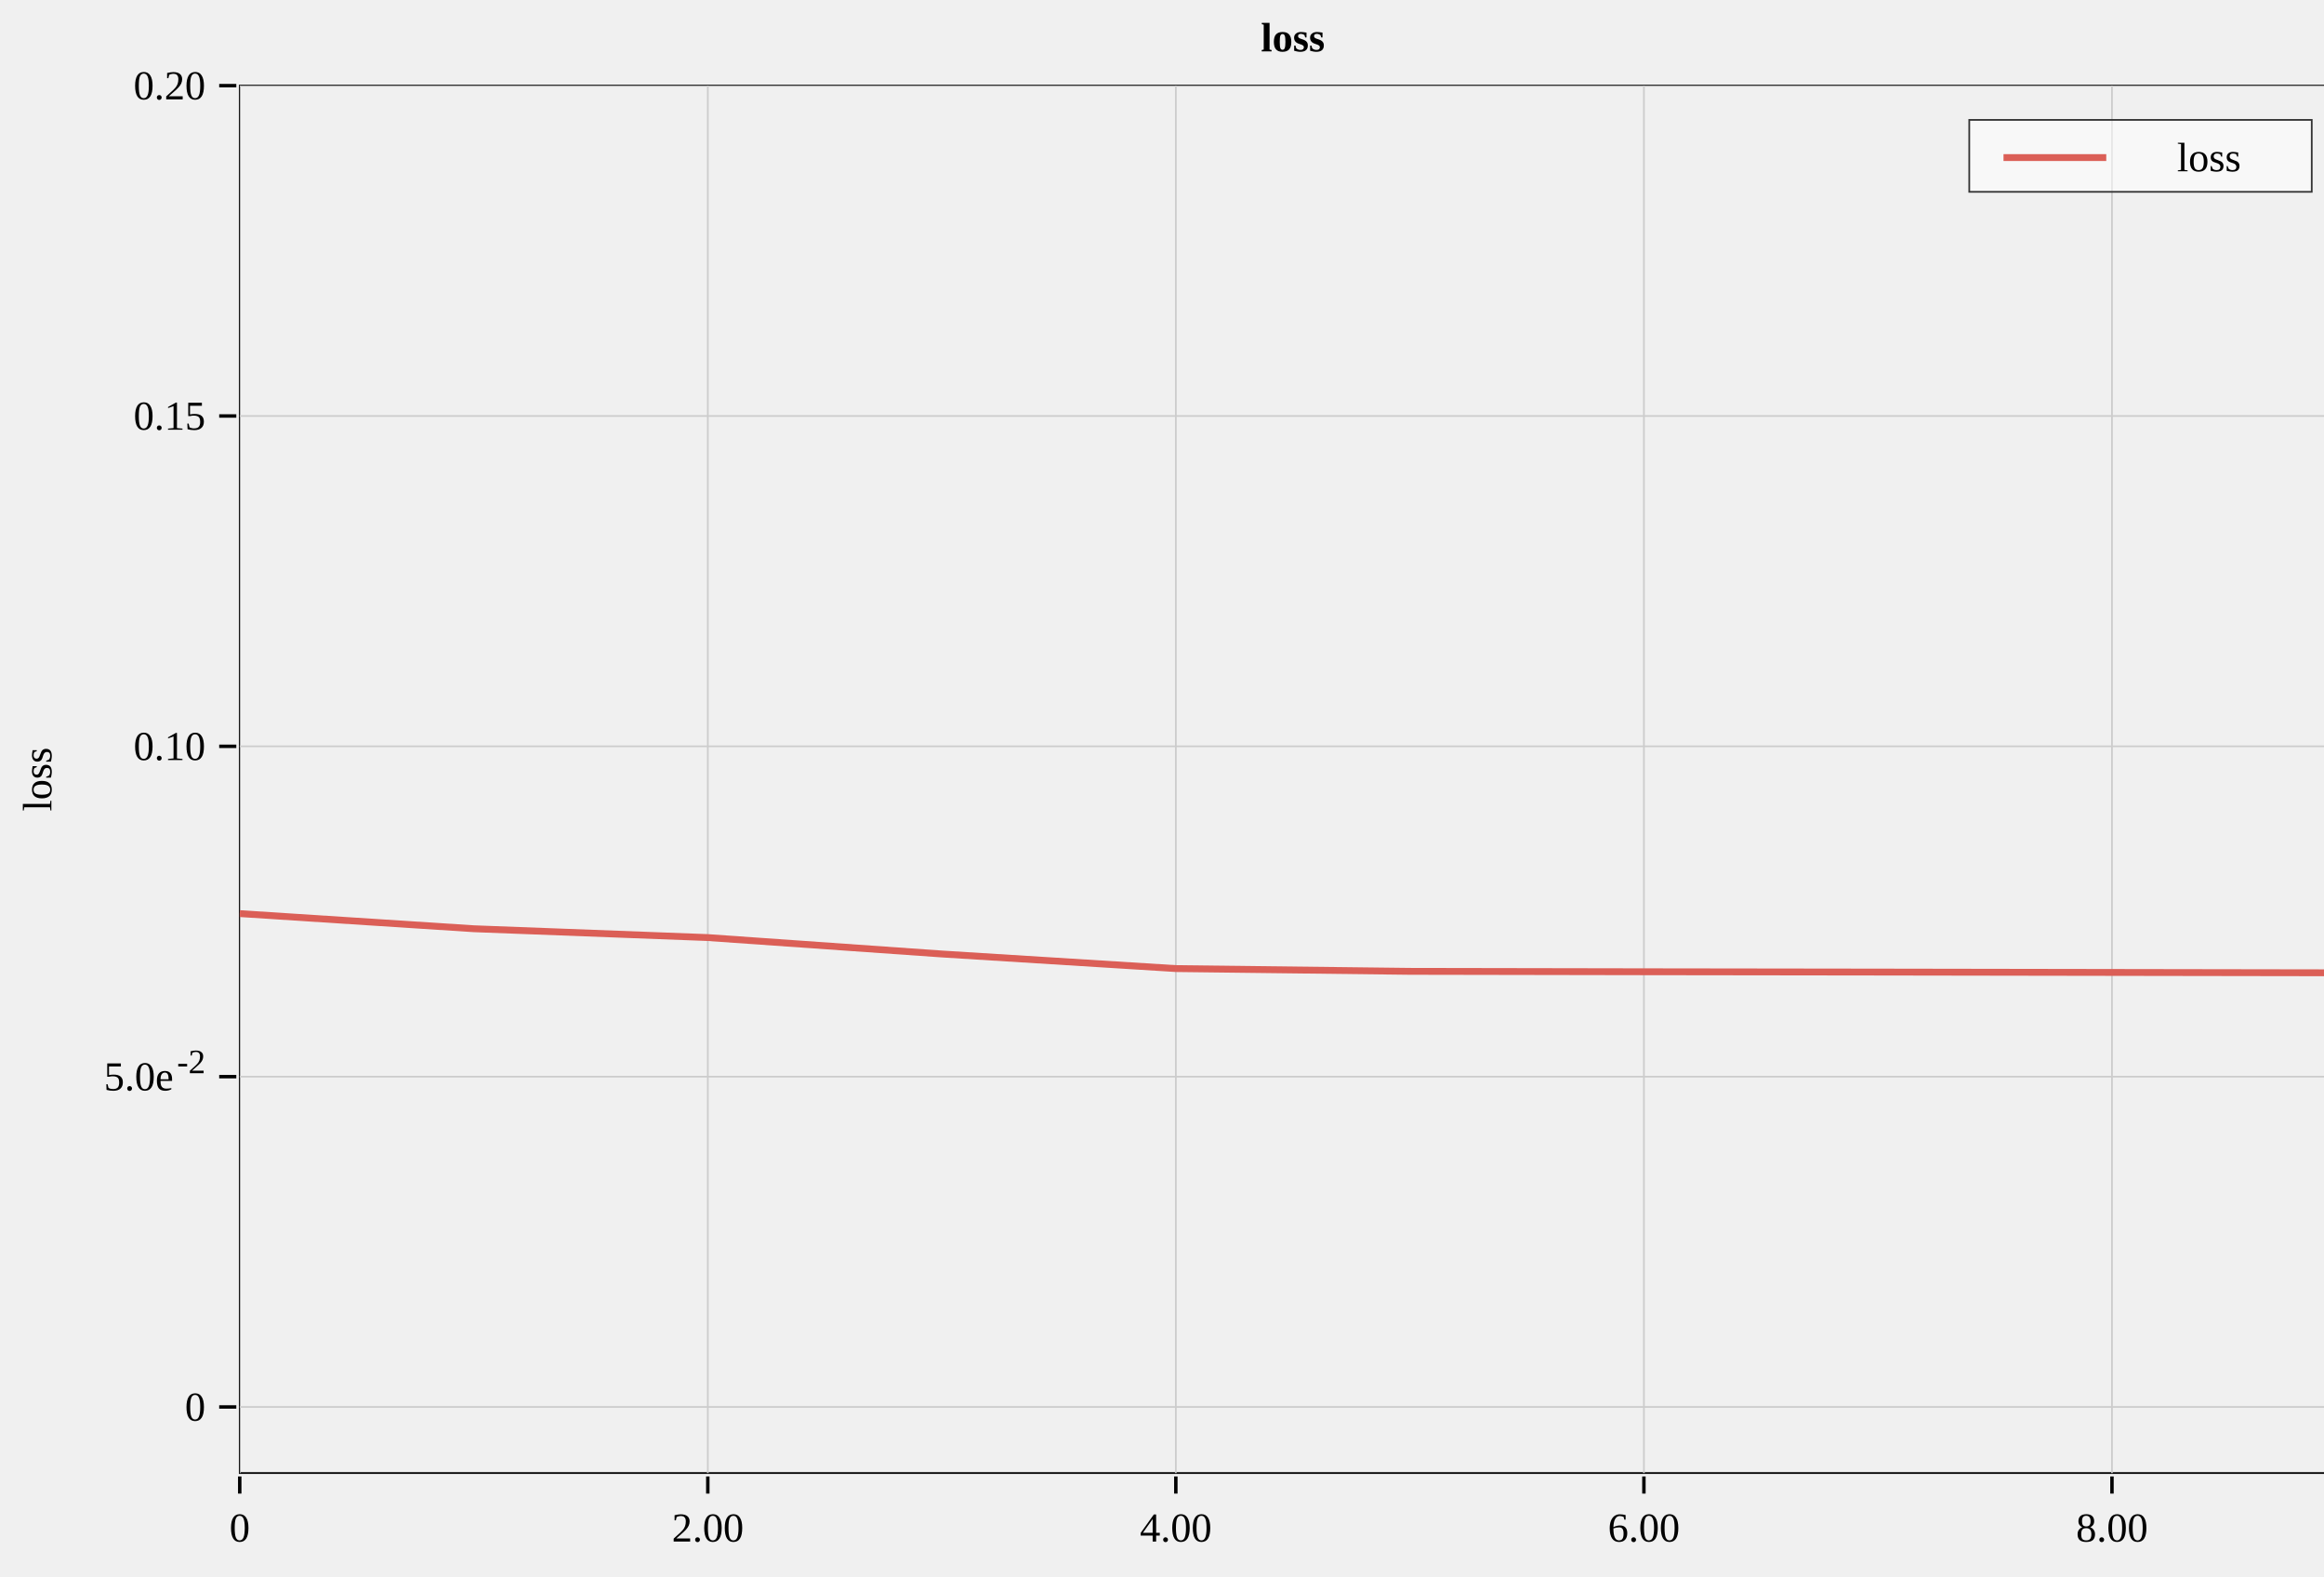
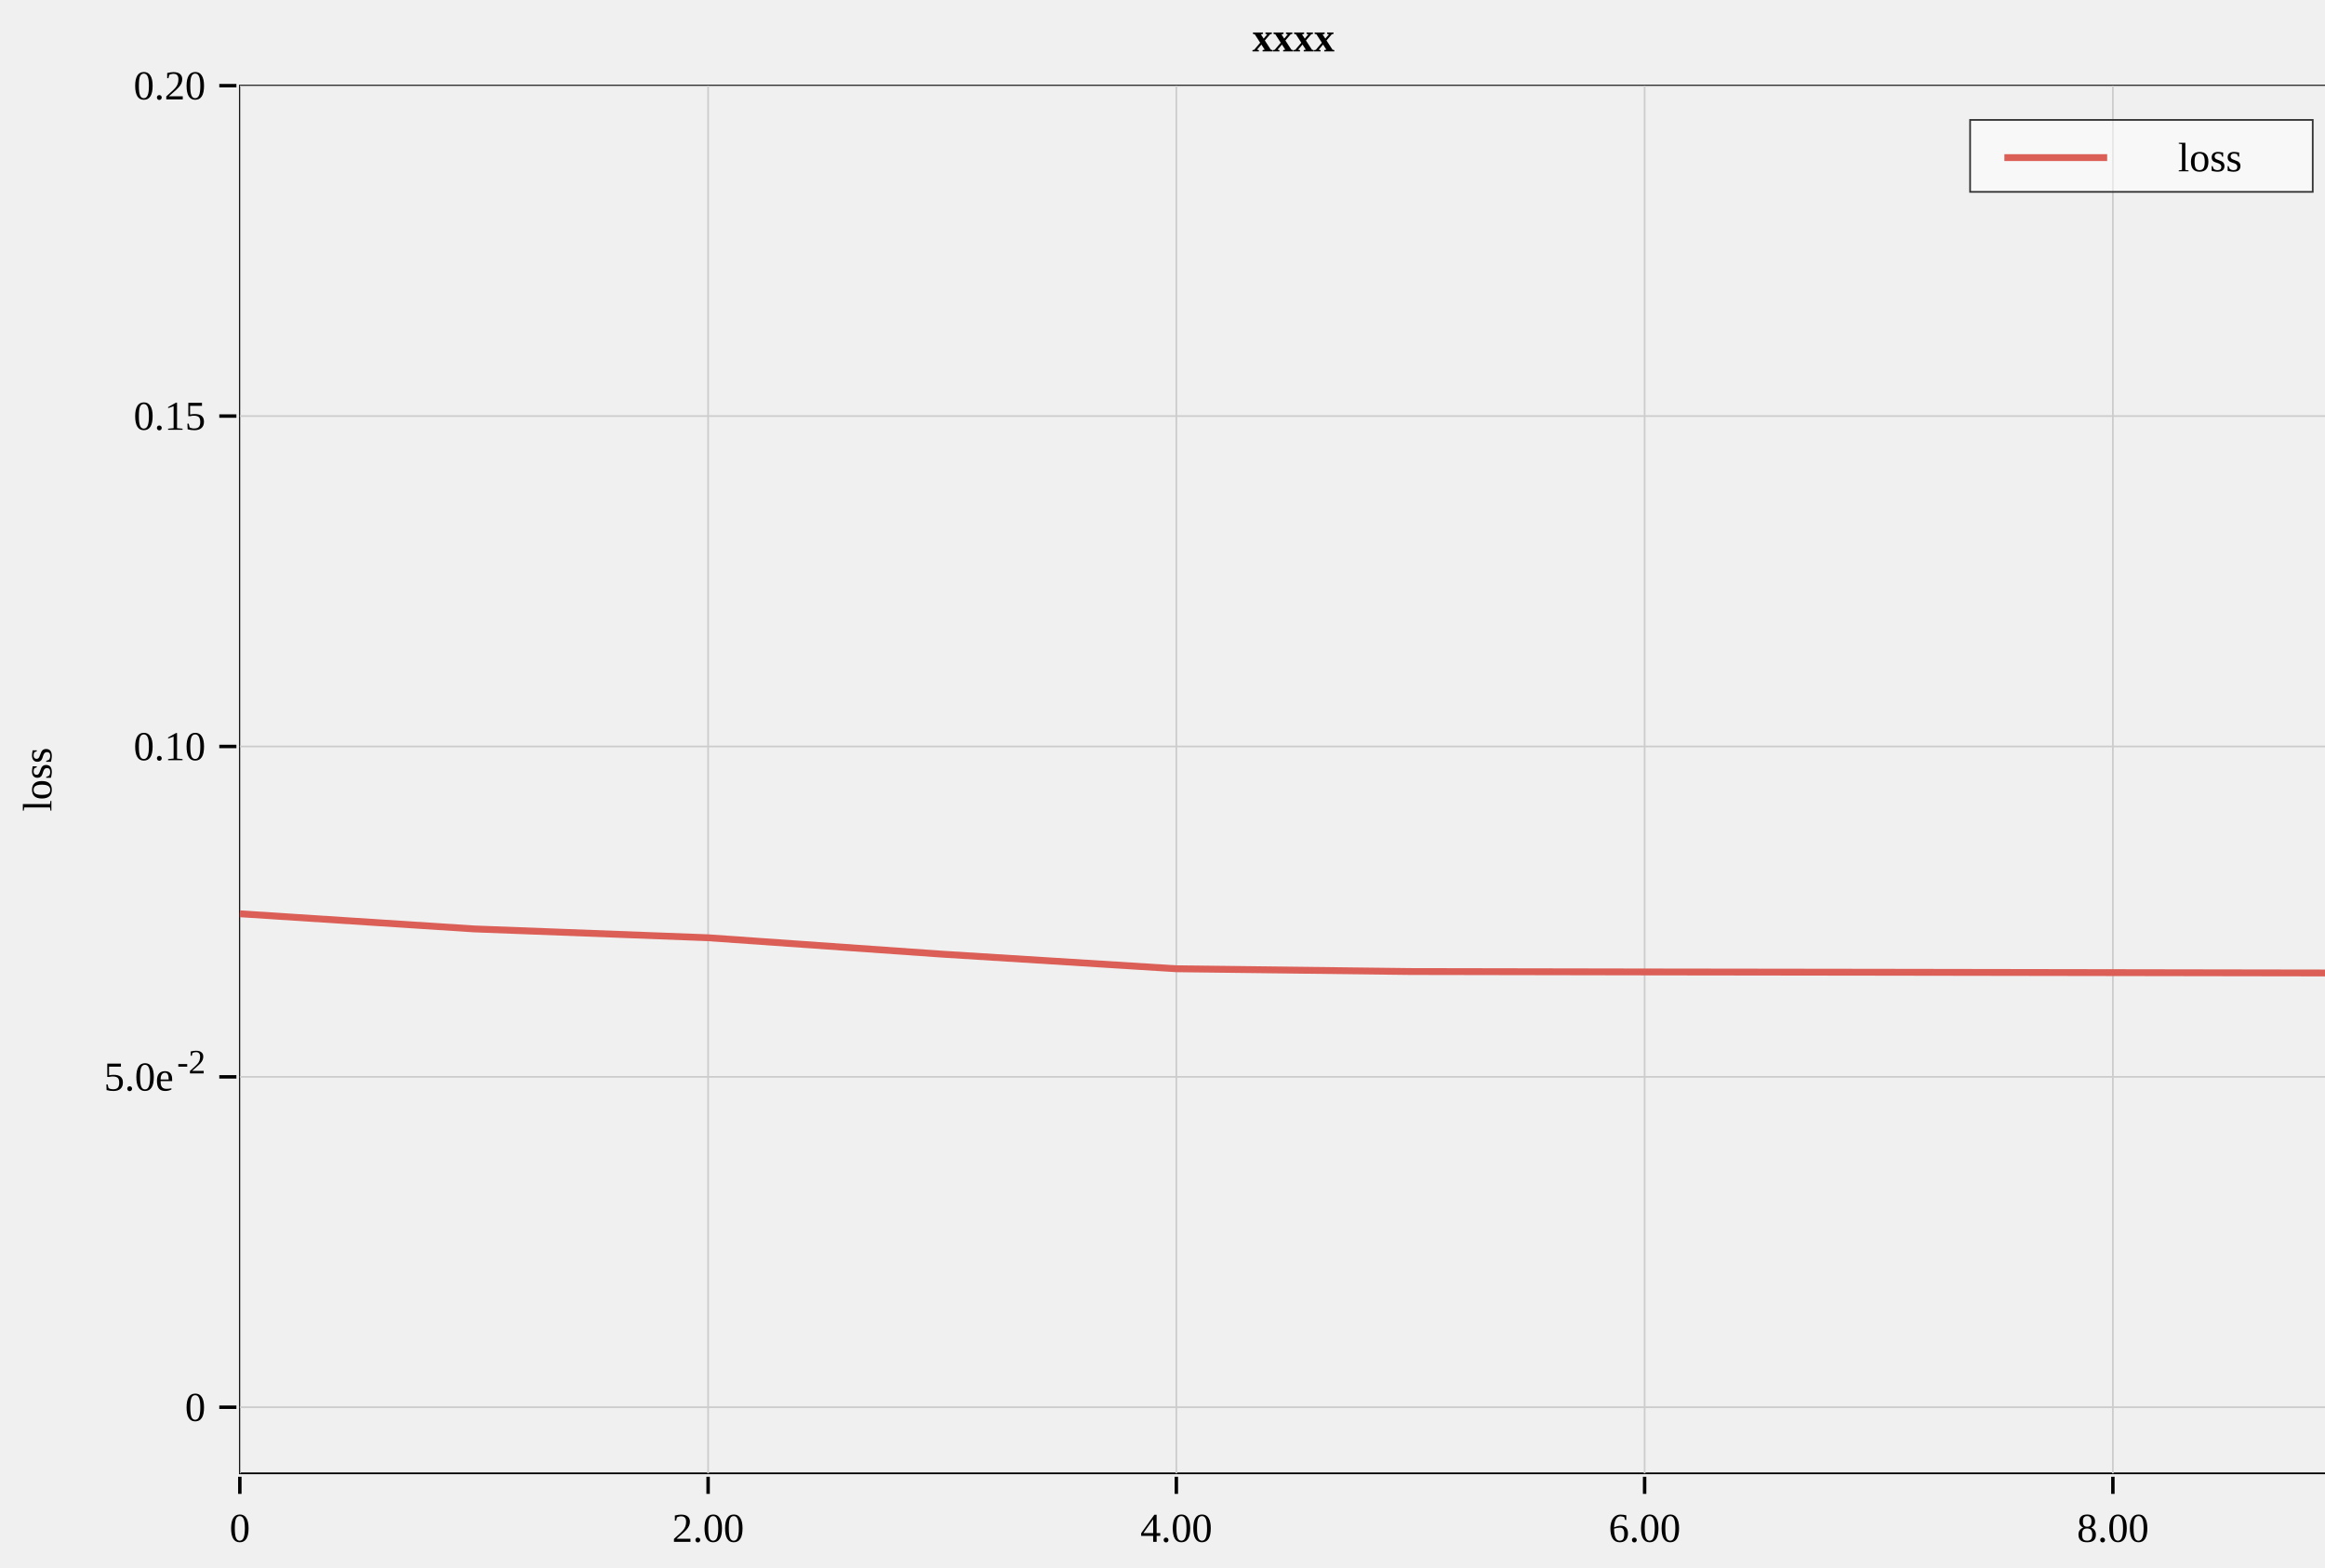
<svg xmlns="http://www.w3.org/2000/svg" class="charter" version="1.1" width="100%" viewbox="0 0 720 480">
  <defs>
    <clipPath id="plot-area">
      <rect x="70.00" y="25.00" width="615.00" height="405.00" />
    </clipPath>
  </defs>
-   <text x="377.50" y="15.00" text-anchor="middle" font-weight="bold">loss</text>
+   <text x="377.50" y="15.00" text-anchor="middle" font-weight="bold">xxxx</text>
  <rect x="70.00" y="25.00" width="615.00" height="405.00" style="fill:none; fill-opacity:1.00; stroke:black; stroke-width:0.50;" />
  <text x="377.50" y="467.00" text-anchor="middle" font-weight="regular">n</text>
  <text transform="rotate(270, 5.00, 227.50) translate(0, 10)" x="5.00" y="227.50" text-anchor="middle" font-weight="regular">loss</text>
  <line clip-path="url(#plot-area)" x1="70.00" y1="25.00" x2="70.00" y2="430.00" style="stroke: #ccc;stroke-width:0.50" />
  <line x1="70.00" y1="431.00" x2="70.00" y2="436.00" style="stroke: black;stroke-width:1.00" />
  <text x="70.00" y="450.00" text-anchor="middle" font-weight="regular">0</text>
  <line clip-path="url(#plot-area)" x1="206.67" y1="25.00" x2="206.67" y2="430.00" style="stroke: #ccc;stroke-width:0.50" />
  <line x1="206.67" y1="431.00" x2="206.67" y2="436.00" style="stroke: black;stroke-width:1.00" />
  <text x="206.67" y="450.00" text-anchor="middle" font-weight="regular">2.00</text>
  <line clip-path="url(#plot-area)" x1="343.33" y1="25.00" x2="343.33" y2="430.00" style="stroke: #ccc;stroke-width:0.50" />
  <line x1="343.33" y1="431.00" x2="343.33" y2="436.00" style="stroke: black;stroke-width:1.00" />
  <text x="343.33" y="450.00" text-anchor="middle" font-weight="regular">4.00</text>
  <line clip-path="url(#plot-area)" x1="480.00" y1="25.00" x2="480.00" y2="430.00" style="stroke: #ccc;stroke-width:0.50" />
  <line x1="480.00" y1="431.00" x2="480.00" y2="436.00" style="stroke: black;stroke-width:1.00" />
  <text x="480.00" y="450.00" text-anchor="middle" font-weight="regular">6.00</text>
  <line clip-path="url(#plot-area)" x1="616.67" y1="25.00" x2="616.67" y2="430.00" style="stroke: #ccc;stroke-width:0.50" />
  <line x1="616.67" y1="431.00" x2="616.67" y2="436.00" style="stroke: black;stroke-width:1.00" />
  <text x="616.67" y="450.00" text-anchor="middle" font-weight="regular">8.00</text>
  <line clip-path="url(#plot-area)" x1="25.00" y1="410.71" x2="685.00" y2="410.71" style="stroke: #ccc;stroke-width:0.50" />
  <line x1="64.00" y1="410.71" x2="69.00" y2="410.71" style="stroke: black;stroke-width:1.00" />
  <text x="60.00" y="414.71" text-anchor="end" font-weight="regular">0</text>
  <line clip-path="url(#plot-area)" x1="25.00" y1="314.29" x2="685.00" y2="314.29" style="stroke: #ccc;stroke-width:0.50" />
  <line x1="64.00" y1="314.29" x2="69.00" y2="314.29" style="stroke: black;stroke-width:1.00" />
  <text x="60.00" y="318.29" text-anchor="end" font-weight="regular">
    <tspan>5.0e<tspan font-size="10" dy="-5" dx="1">-2</tspan>
    </tspan>
  </text>
  <line clip-path="url(#plot-area)" x1="25.00" y1="217.86" x2="685.00" y2="217.86" style="stroke: #ccc;stroke-width:0.50" />
  <line x1="64.00" y1="217.86" x2="69.00" y2="217.86" style="stroke: black;stroke-width:1.00" />
  <text x="60.00" y="221.86" text-anchor="end" font-weight="regular">0.10</text>
  <line clip-path="url(#plot-area)" x1="25.00" y1="121.43" x2="685.00" y2="121.43" style="stroke: #ccc;stroke-width:0.50" />
  <line x1="64.00" y1="121.43" x2="69.00" y2="121.43" style="stroke: black;stroke-width:1.00" />
  <text x="60.00" y="125.43" text-anchor="end" font-weight="regular">0.15</text>
  <line clip-path="url(#plot-area)" x1="25.00" y1="25.00" x2="685.00" y2="25.00" style="stroke: #ccc;stroke-width:0.50" />
  <line x1="64.00" y1="25.00" x2="69.00" y2="25.00" style="stroke: black;stroke-width:1.00" />
  <text x="60.00" y="29.00" text-anchor="end" font-weight="regular">0.20</text>
  <polyline clip-path="url(#plot-area)" style="fill:none; stroke:#db5f57; stroke-width:2.00;" points="70.00,266.69 138.33,271.11 206.67,273.69 275.00,278.48 343.33,282.74 411.67,283.55 480.00,283.67 548.33,283.76 616.67,283.87 685.00,283.98 " />
  <rect x="575.00" y="35.00" width="100.00" height="21.00" style="fill:white; fill-opacity:0.50; stroke:#333; stroke-width:0.50;" />
  <defs>
    <clipPath id="leg-area">
      <rect x="615.00" y="35.00" width="58.00" height="21.00" />
    </clipPath>
  </defs>
  <line x1="585.00" y1="46.00" x2="615.00" y2="46.00" style="stroke: #db5f57;stroke-width:2.00" />
  <text clip-path="url(#leg-area)" x="645.00" y="50.00" text-anchor="middle" font-weight="regular">loss</text>
</svg>
